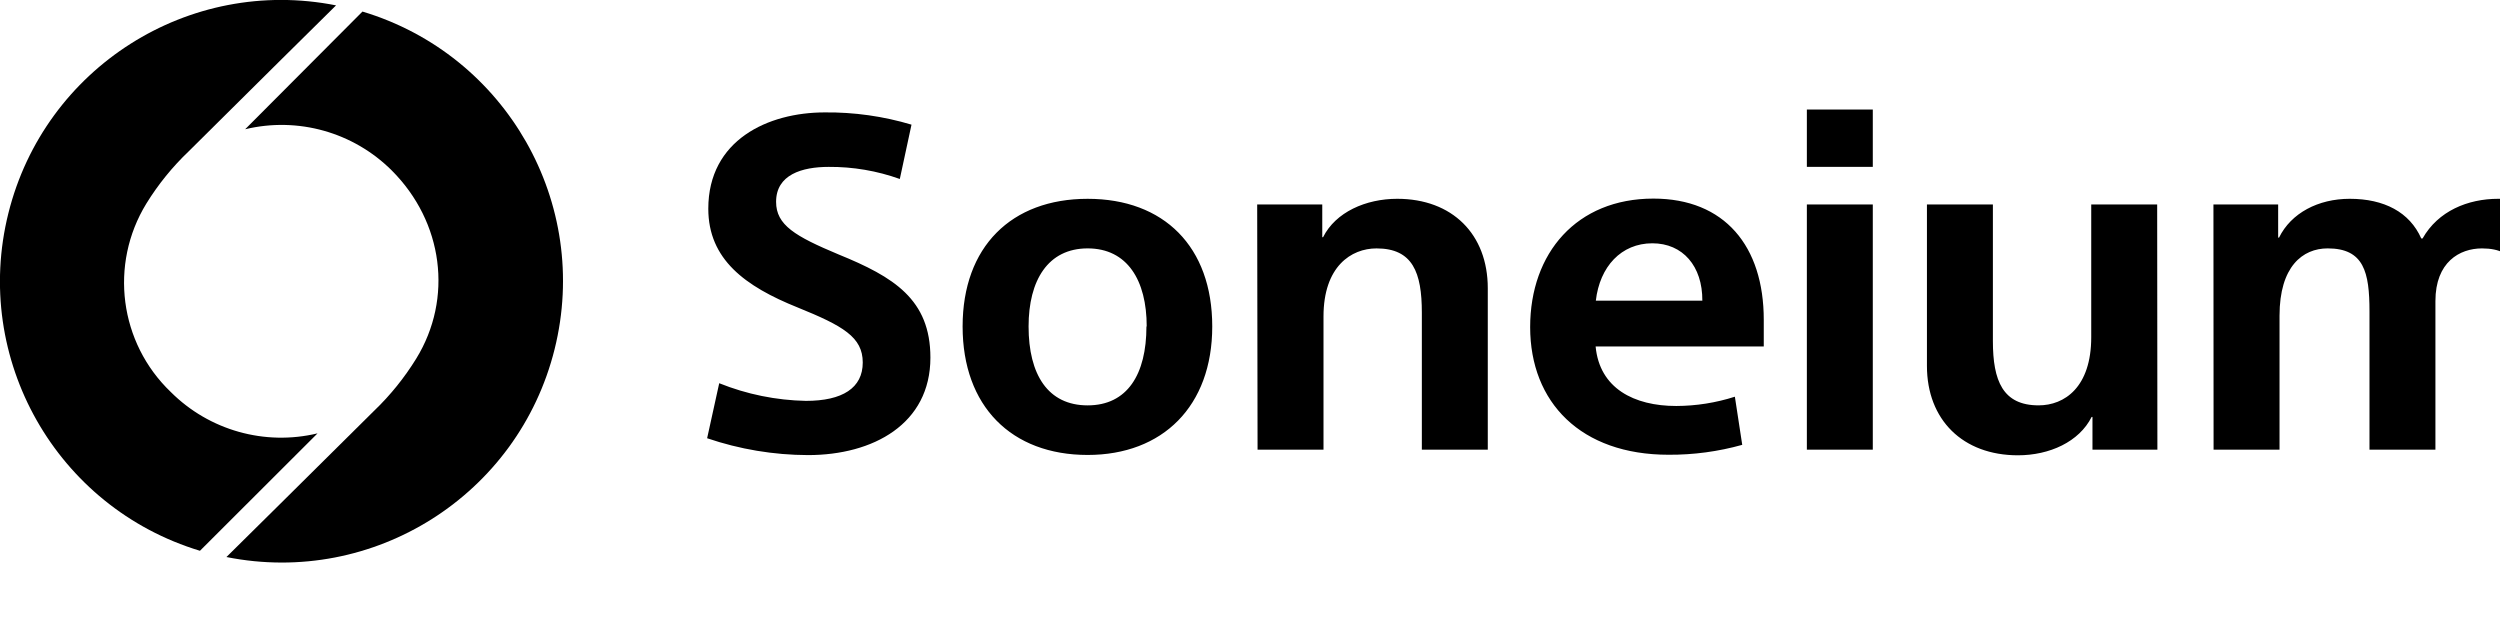
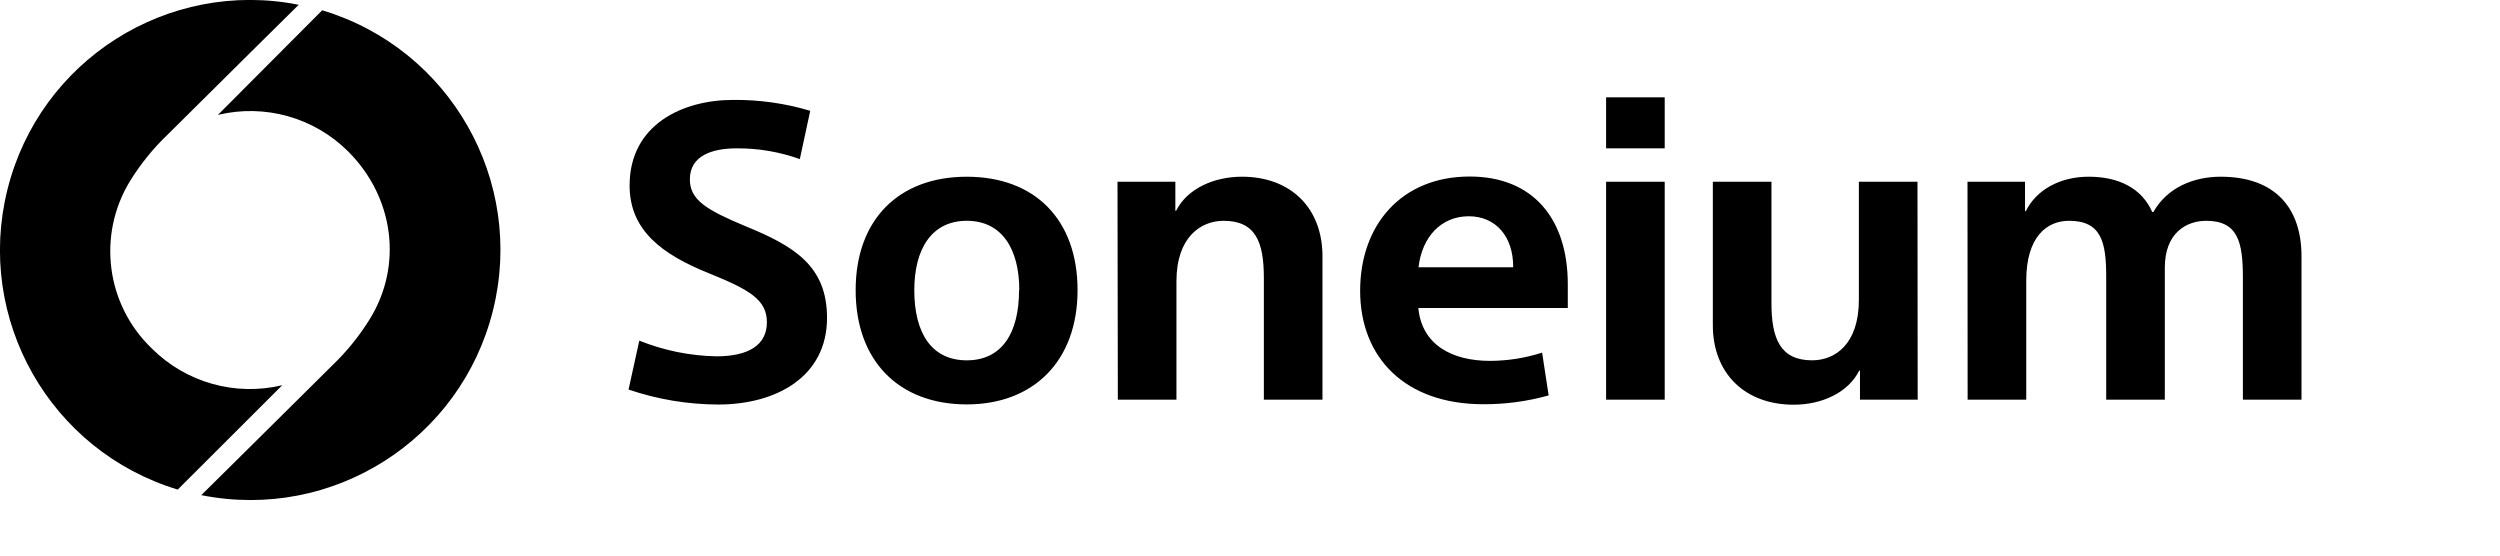
- <svg xmlns="http://www.w3.org/2000/svg" viewBox="0 0 160 40" width="160" height="40">
+ <svg xmlns="http://www.w3.org/2000/svg" viewBox="0 0 180 40" width="180" height="40">
  <path fill="currentColor" d="m58.336 7.978-.748 3.477a13.2 13.2 0 0 0-4.55-.774c-1.713 0-3.368.497-3.368 2.236 0 1.488 1.215 2.201 4 3.368 3.522 1.435 5.876 2.87 5.876 6.603 0 4.248-3.666 6.238-7.834 6.238a20.2 20.2 0 0 1-6.456-1.079l.774-3.521a15.7 15.7 0 0 0 5.546 1.13c2.346 0 3.64-.827 3.64-2.455 0-1.63-1.268-2.347-4.164-3.522-3.367-1.352-5.721-3.082-5.721-6.322 0-4.402 3.833-6.163 7.45-6.163a18.7 18.7 0 0 1 5.555.784M77.584 20.894c0 5.102-3.174 8.223-7.975 8.223-4.881 0-8.002-3.121-8.002-8.223s3.12-8.17 8.002-8.17c4.88 0 7.975 3.063 7.975 8.17m-4.195 0c0-2.954-1.24-4.997-3.78-4.997s-3.78 2.043-3.78 4.997c0 3.081 1.24 5.05 3.78 5.05s3.763-1.986 3.763-5.05zM80.46 13.084h4.165v2.096h.052c.801-1.603 2.734-2.457 4.745-2.457 3.52 0 5.796 2.263 5.796 5.723v10.332h-4.22v-8.77c0-2.566-.581-4.11-2.9-4.11-1.625 0-3.394 1.157-3.394 4.357v8.523h-4.22zM112.881 22.175H102.12c.25 2.676 2.455 3.808 5.162 3.808a12.4 12.4 0 0 0 3.75-.594l.471 3.081c-1.536.43-3.124.643-4.718.634-5.603 0-8.855-3.341-8.855-8.17 0-4.746 2.979-8.224 7.887-8.224 4.555 0 7.064 3.037 7.064 7.757zm-7.13-6.604c-1.99 0-3.367 1.488-3.618 3.672h6.817c.013-2.214-1.254-3.672-3.199-3.672M115.639 7.009h4.22v3.671h-4.22zm0 6.075h4.22v15.694h-4.22zM138.073 28.778h-4.155v-2.095h-.053c-.801 1.598-2.702 2.456-4.718 2.456-3.521 0-5.823-2.263-5.823-5.723V13.084h4.221v8.747c0 2.54.634 4.112 2.927 4.112 1.655 0 3.367-1.158 3.367-4.363v-8.496h4.22zM141.66 13.084h4.142v2.122h.057c.77-1.572 2.508-2.483 4.524-2.483 2.201 0 3.834.854 4.578 2.54h.083c.995-1.76 2.896-2.54 4.842-2.54 3.961 0 5.822 2.29 5.822 5.723v10.332h-4.22v-8.77c0-2.54-.331-4.11-2.641-4.11-1.435 0-2.98.88-2.98 3.367v9.513h-4.22v-8.853c0-2.51-.357-4.028-2.677-4.028-1.602 0-3.08 1.158-3.08 4.306v8.575h-4.221zM20.323 27.735a9.99 9.99 0 0 1-9.388-2.642 9.686 9.686 0 0 1-1.57-12.062 16.8 16.8 0 0 1 2.72-3.354c3.322-3.31 9.422-9.333 9.422-9.333A18 18 0 0 0 .536 13.648 18.014 18.014 0 0 0 12.797 35.25z" />
  <path fill="currentColor" d="M15.69 8.272a9.98 9.98 0 0 1 9.387 2.642c3.292 3.293 3.935 8.18 1.558 12.044a17 17 0 0 1-2.72 3.36c-3.323 3.305-9.423 9.332-9.423 9.332a18 18 0 0 0 21.002-13.3A18.013 18.013 0 0 0 23.198.74z" />
</svg>
